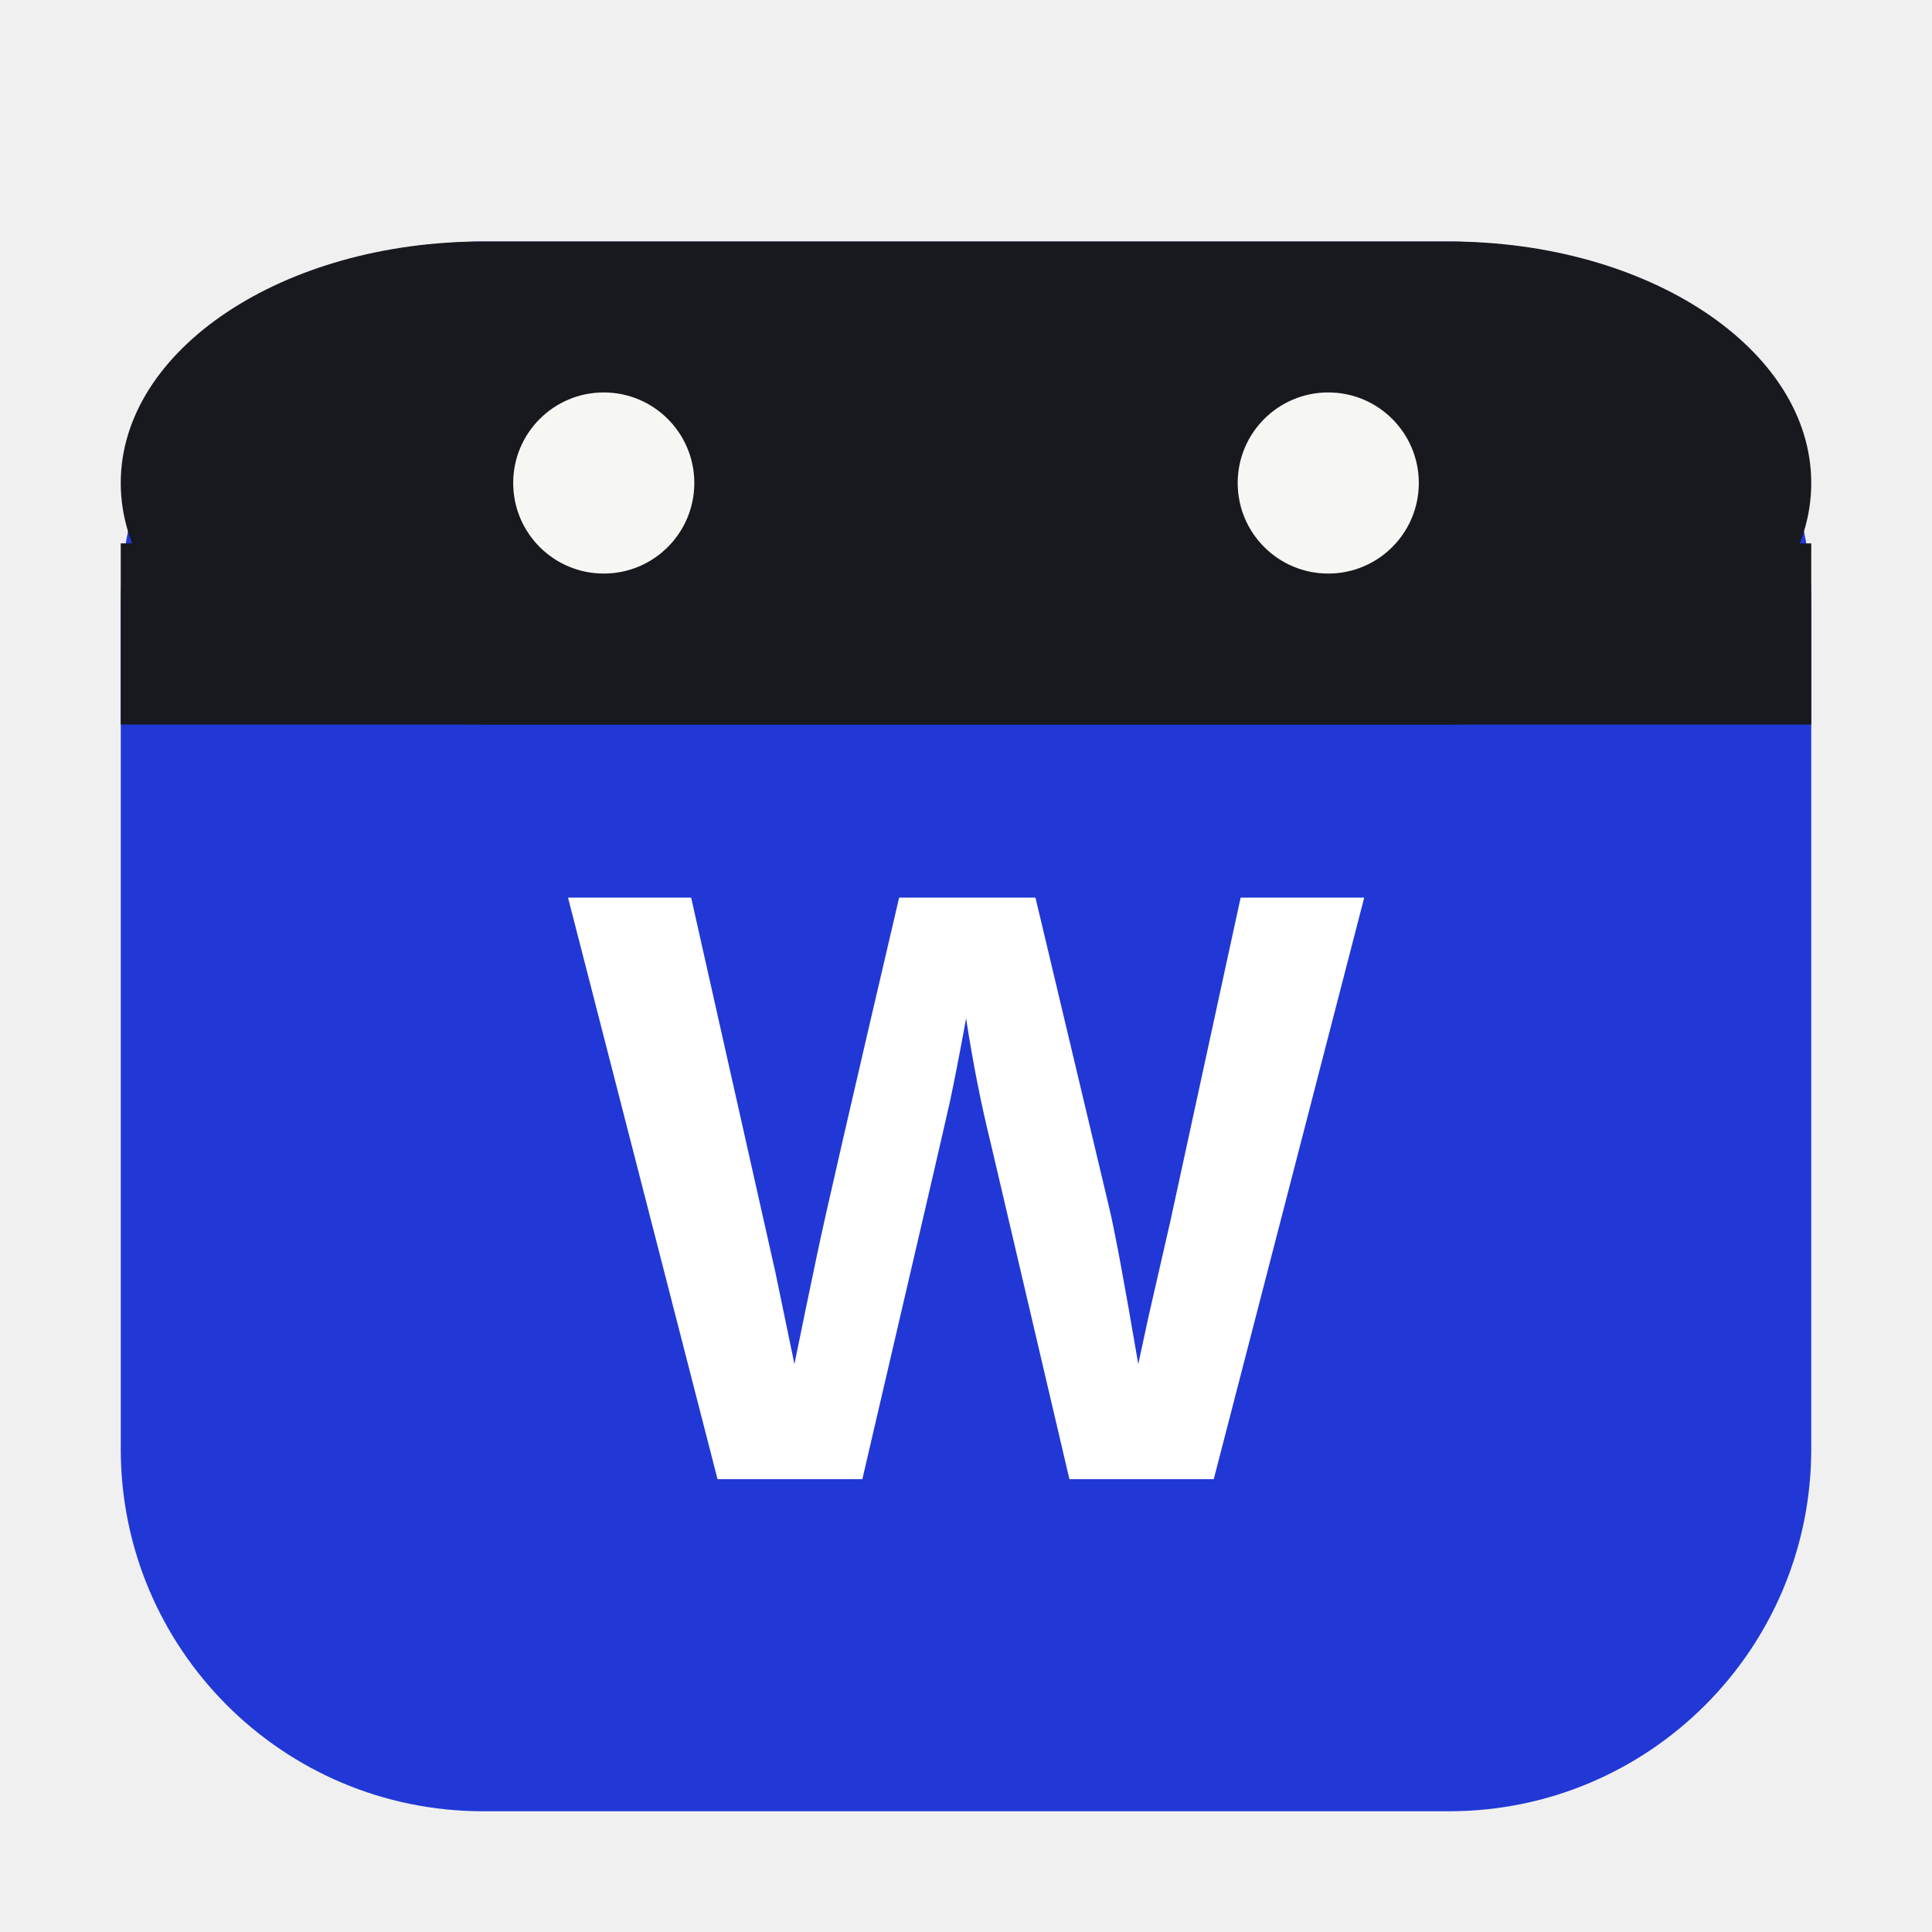
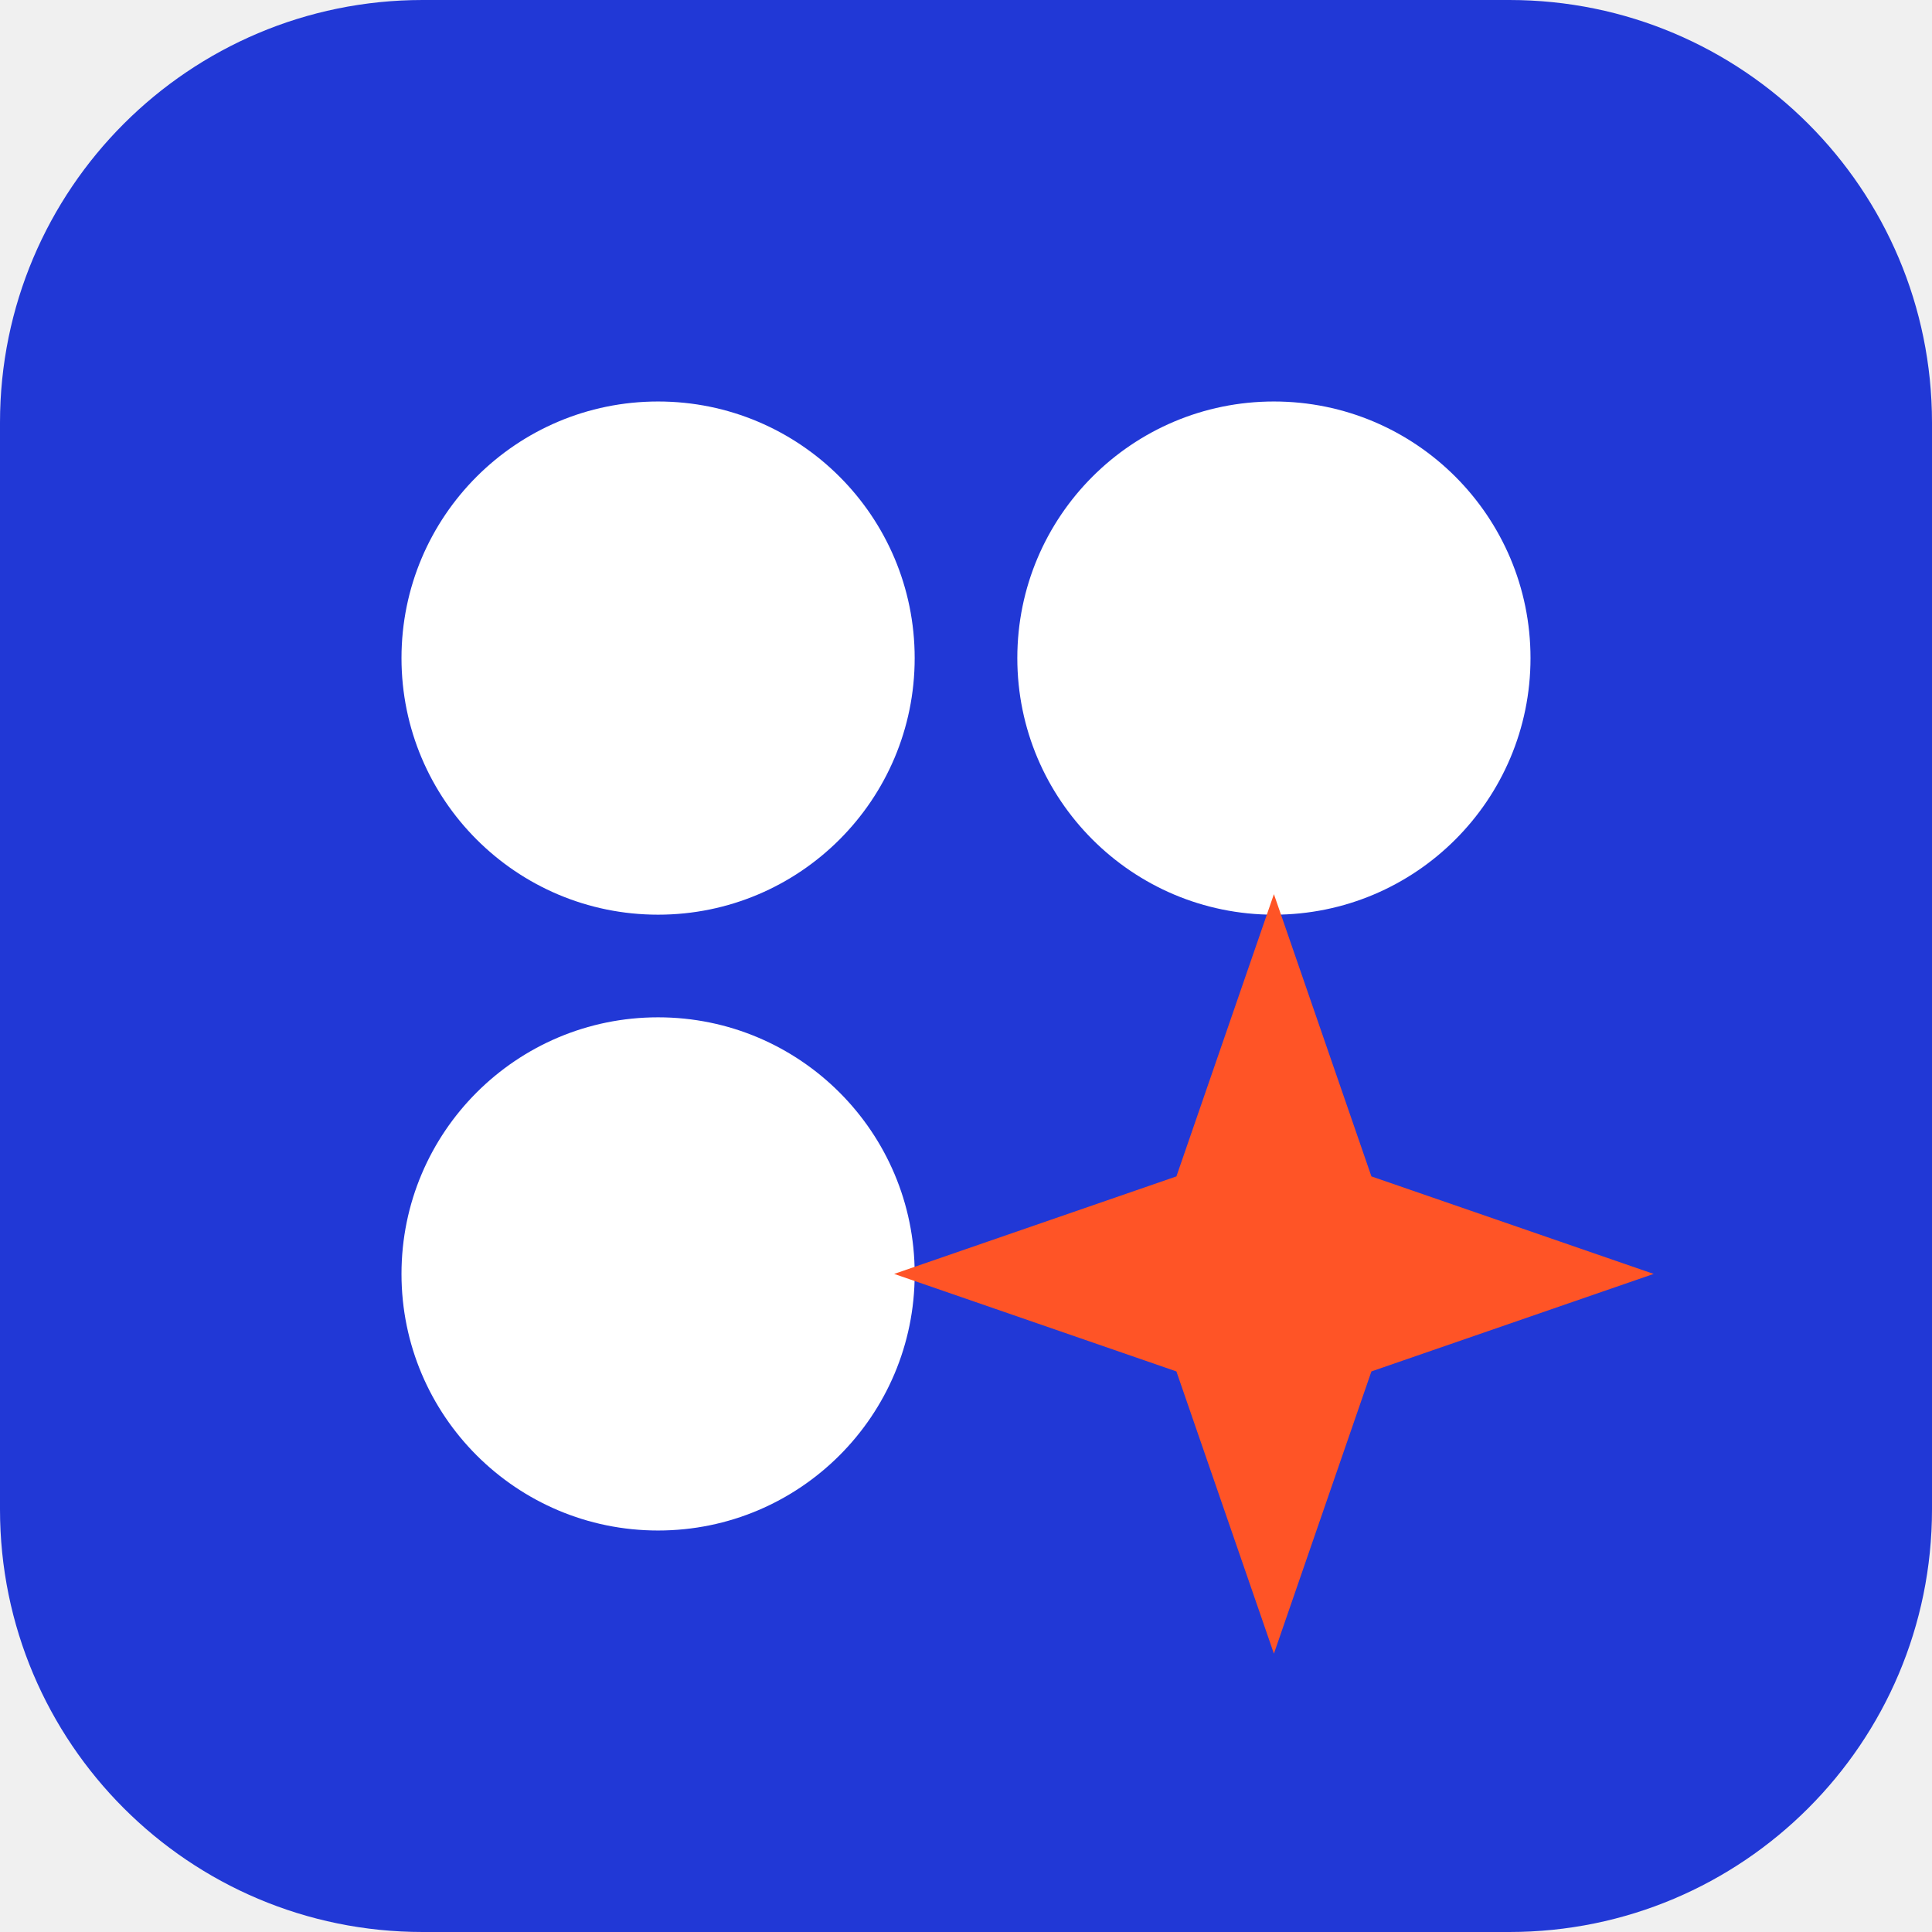
- <svg xmlns="http://www.w3.org/2000/svg" viewBox="0 0 64 64">
-   <rect x="4" y="8" width="56" height="52" rx="12" fill="#2138d6" />
-   <rect x="4" y="8" width="56" height="16" rx="12" fill="#17191e" />
-   <rect x="4" y="18" width="56" height="6" fill="#17191e" />
-   <circle cx="20" cy="16" r="3" fill="#f6f6f3" />
-   <circle cx="44" cy="16" r="3" fill="#f6f6f3" />
-   <text x="32" y="49" font-family="-apple-system, 'Helvetica Neue', Arial, sans-serif" font-size="28" font-weight="800" fill="#ffffff" text-anchor="middle">W</text>
+ <svg xmlns="http://www.w3.org/2000/svg" viewBox="0 0 32 32">
+   <rect width="32" height="32" rx="7" fill="#2138d6" />
+   <g transform="translate(2.4,2.4) scale(0.85)">
+     <circle cx="10" cy="10" r="5" fill="#ffffff" />
+     <circle cx="22" cy="10" r="5" fill="#ffffff" />
+     <circle cx="10" cy="22" r="5" fill="#ffffff" />
+     <path d="M22 14.6 L23.9 20.1 L29.4 22 L23.9 23.9 L22 29.4 L20.1 23.9 L14.6 22 L20.1 20.1 Z" fill="#ff5426" />
+   </g>
</svg>
